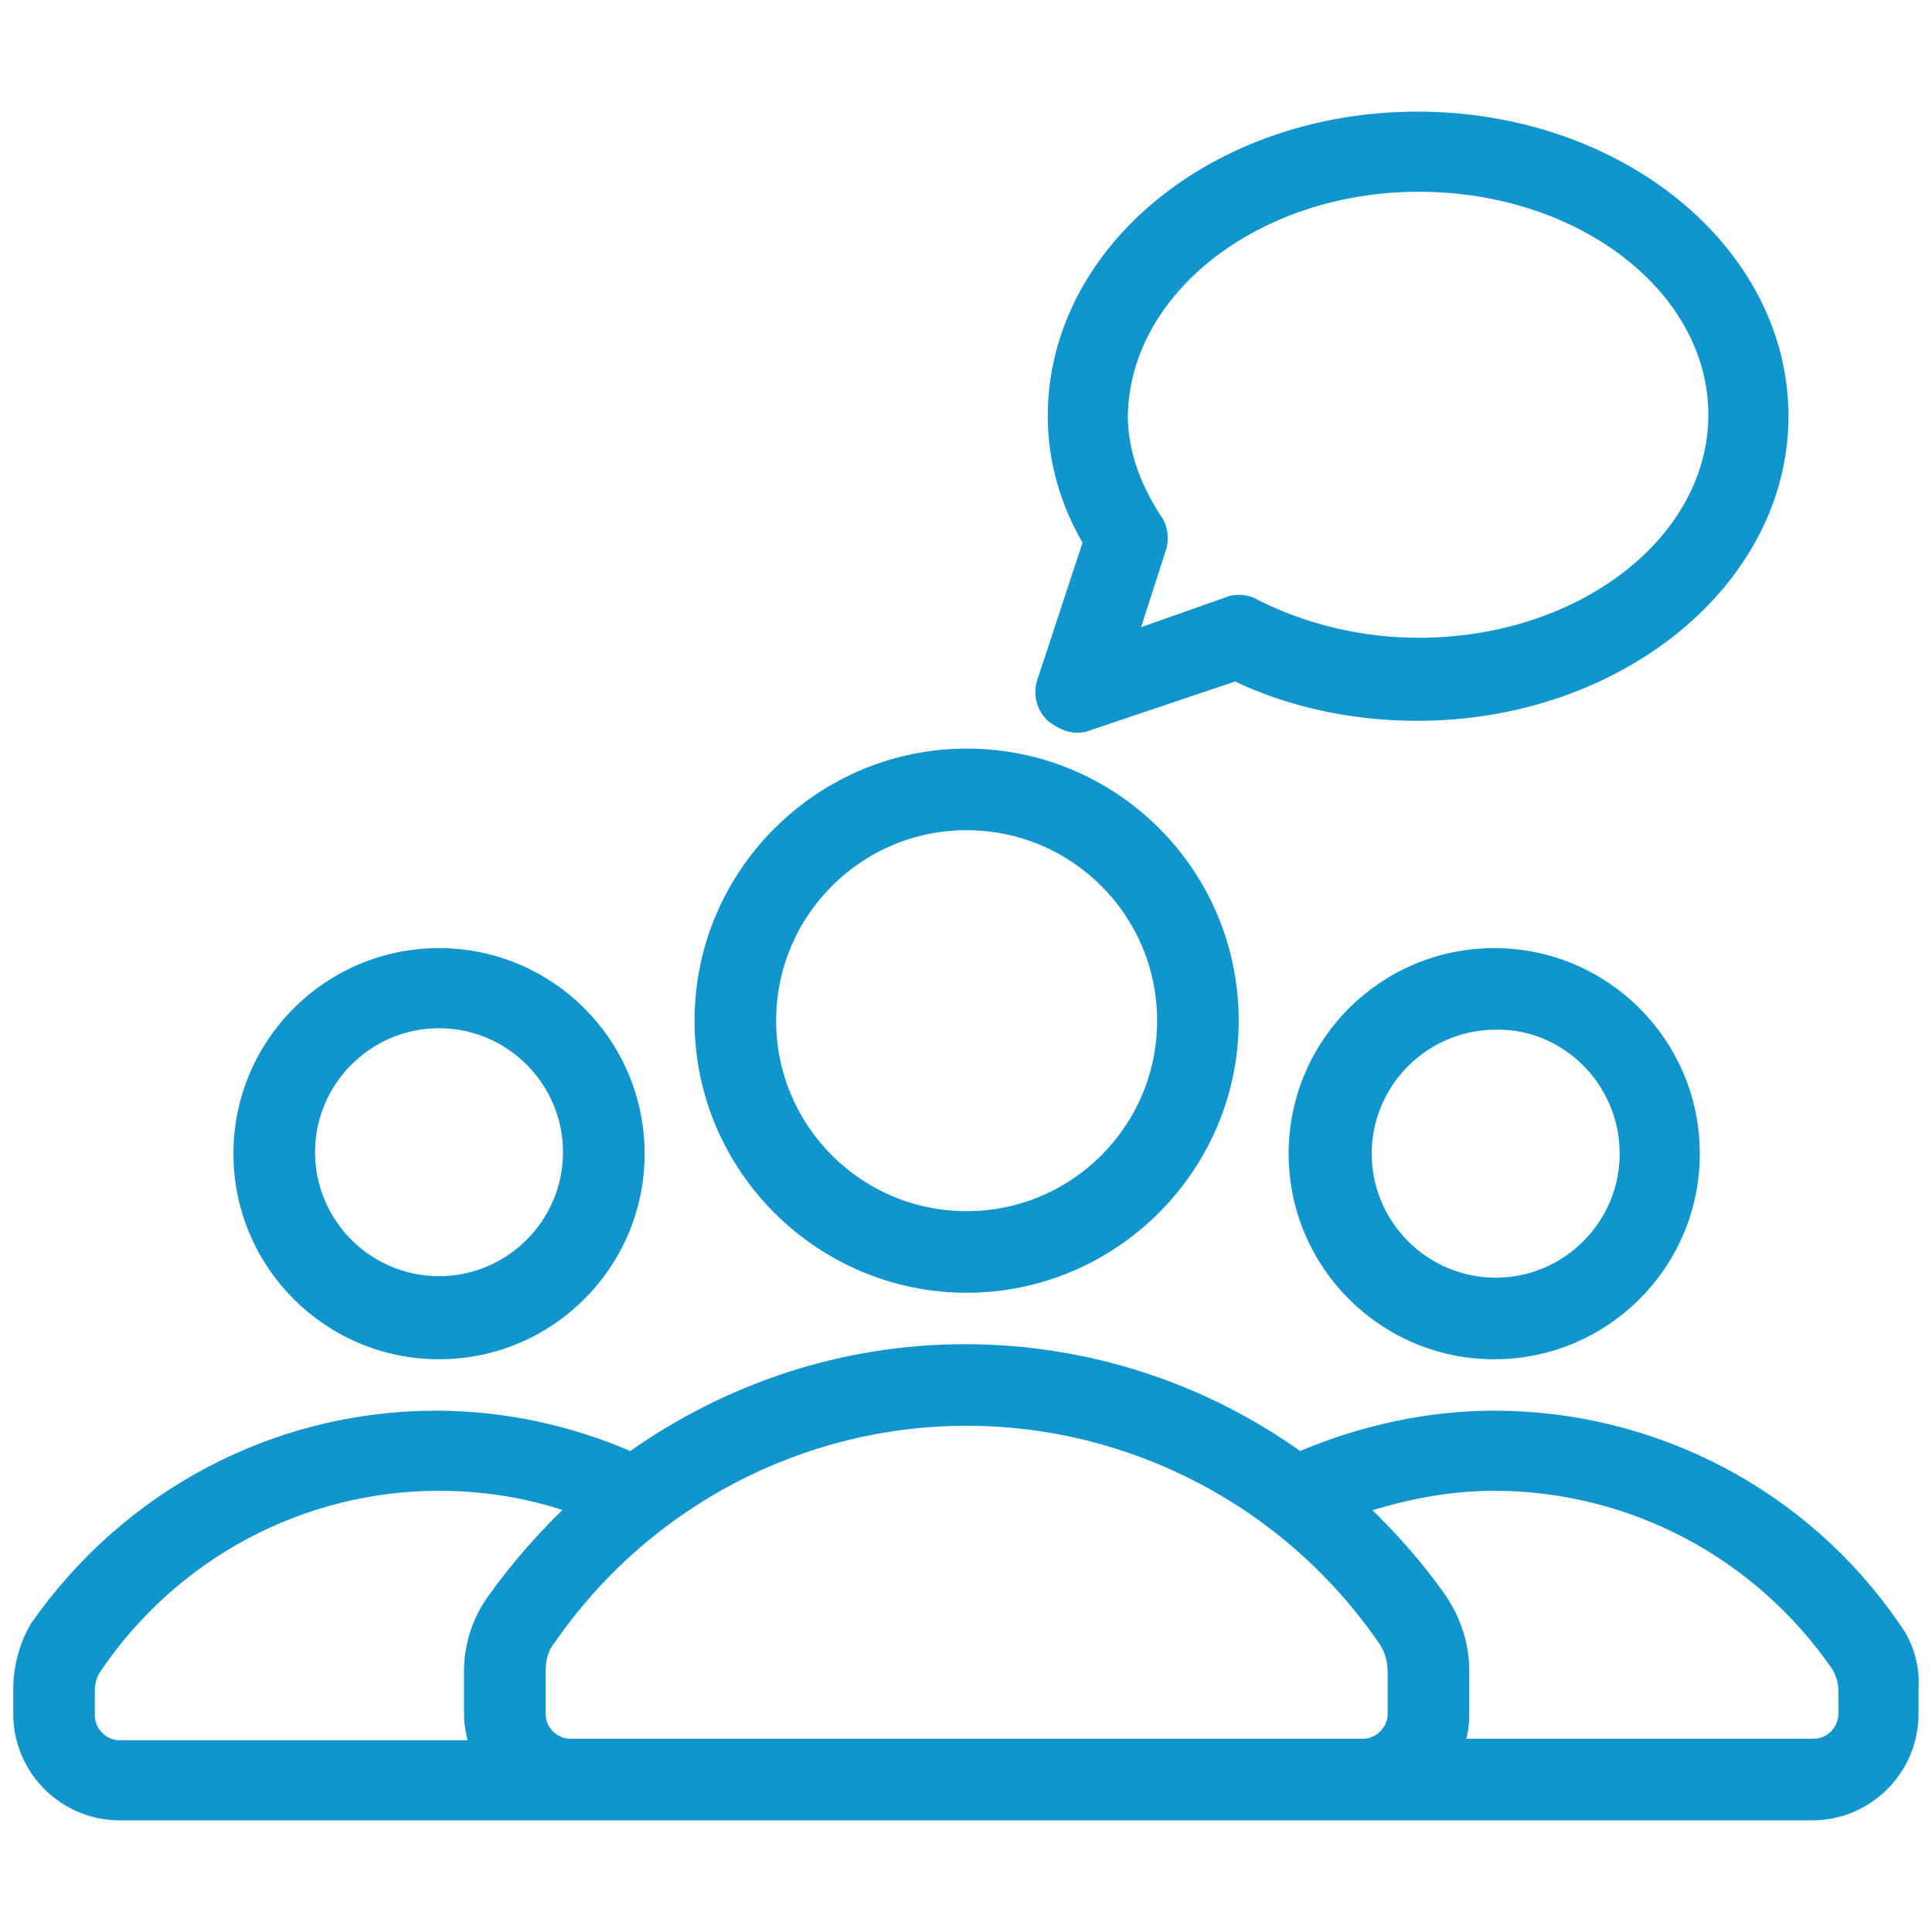
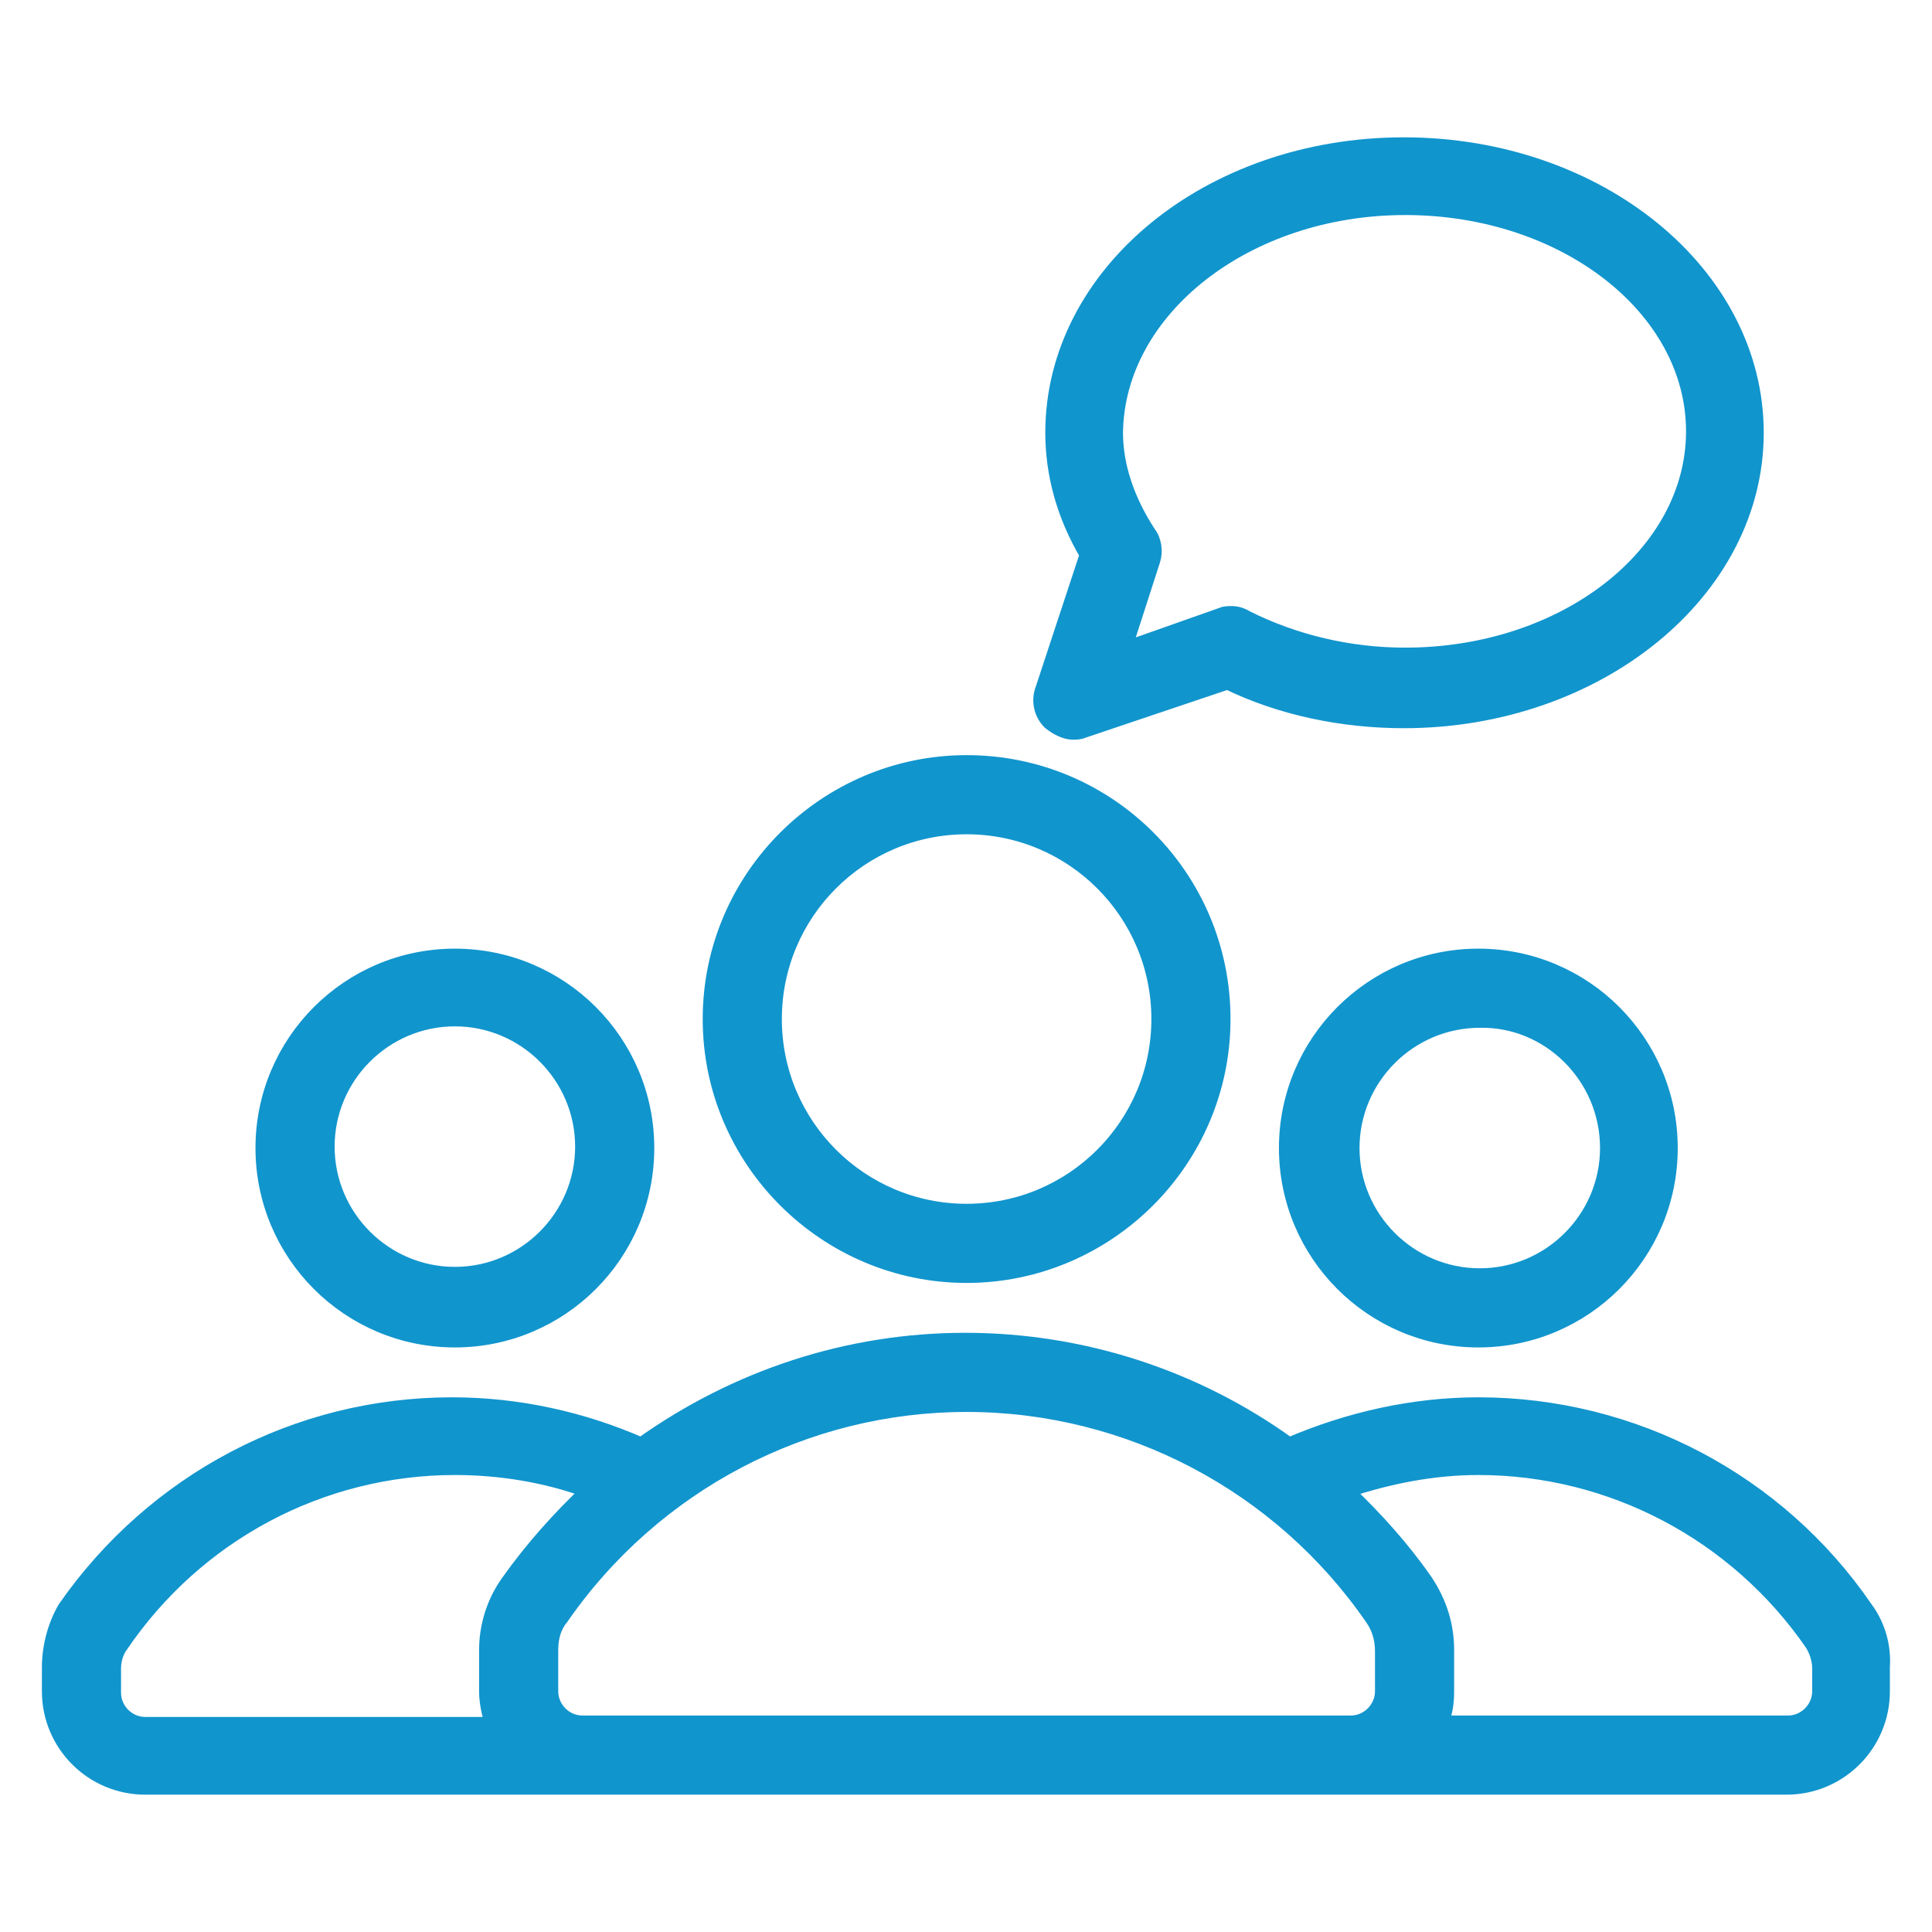
<svg xmlns="http://www.w3.org/2000/svg" version="1.1" id="Layer_1" x="0px" y="0px" viewBox="0 0 128 128" style="enable-background:new 0 0 128 128;" xml:space="preserve">
  <defs id="defs19" />
  <style type="text/css" id="style3">
	.st0{fill:#1195CD;}
</style>
-   <g id="g5" style="stroke:#1195cd;stroke-width:1.021;stroke-miterlimit:4;stroke-dasharray:none;stroke-opacity:1" transform="matrix(0.9791259,0,0,0.9791259,1.377424,1.335942)">
+   <g id="g5" style="stroke:#1195cd;stroke-width:1.021;stroke-miterlimit:4;stroke-dasharray:none;stroke-opacity:1" transform="matrix(0.9496803,0,0,0.9496803,3.260757,3.22046)">
    <path class="st0" d="m 64,85.6 c 9.8,0 17.9,-8 17.9,-17.9 0,-9.9 -8,-17.9 -17.9,-17.9 -9.8,0 -17.9,8 -17.9,17.9 0,9.9 8.1,17.9 17.9,17.9 z m 0,-31.3 c 7.4,0 13.4,6 13.4,13.4 0,7.4 -6,13.4 -13.4,13.4 -7.4,0 -13.4,-6 -13.4,-13.4 0,-7.4 6,-13.4 13.4,-13.4 z" id="path7" style="fill:#1195cd;stroke:#1195cd;stroke-width:1.021;stroke-miterlimit:4;stroke-dasharray:none;stroke-opacity:1" />
    <path class="st0" d="m 86.3,76.7 c 0,7.4 6,13.4 13.4,13.4 7.4,0 13.4,-6 13.4,-13.4 0,-7.4 -6,-13.4 -13.4,-13.4 -7.4,0 -13.4,6 -13.4,13.4 z m 22.4,0 c 0,4.9 -4,8.9 -8.9,8.9 -4.9,0 -8.9,-4 -8.9,-8.9 0,-4.9 4,-8.9 8.9,-8.9 4.8,-0.1 8.9,3.9 8.9,8.9 z" id="path9" style="fill:#1195cd;stroke:#1195cd;stroke-width:1.021;stroke-miterlimit:4;stroke-dasharray:none;stroke-opacity:1" />
    <path class="st0" d="m 126.7,108.8 c -6.1,-8.9 -16.2,-14.2 -27,-14.2 -4.5,0 -9,1 -13.2,2.8 -6.5,-4.7 -14.4,-7.3 -22.6,-7.3 -8.2,0 -16,2.6 -22.6,7.3 -4.1,-1.8 -8.6,-2.8 -13.2,-2.8 -10.8,0 -20.8,5.3 -27,14.2 C 0.4,110 0,111.5 0,112.9 l 0,1.7 c 0,3.7 3,6.7 6.7,6.7 l 30.5,0 2.2,0 49.1,0 2.2,0 30.5,0 c 3.7,0 6.7,-3 6.7,-6.7 l 0,-1.7 c 0.1,-1.4 -0.3,-2.9 -1.2,-4.1 z m -95.8,8.1 -24.2,0 c -1.2,0 -2.2,-1 -2.2,-2.2 l 0,-1.7 c 0,-0.6 0.2,-1.2 0.5,-1.6 5.3,-7.8 14,-12.4 23.3,-12.4 3.1,0 6.3,0.5 9.3,1.6 -2,1.9 -3.9,4 -5.6,6.4 -1,1.4 -1.5,3.1 -1.5,4.7 l 0,2.9 c 0,0.8 0.2,1.6 0.4,2.3 z M 93,114.6 c 0,1.2 -1,2.2 -2.2,2.2 l -2.2,0 -49.2,0 -2.2,0 c -1.2,0 -2.2,-1 -2.2,-2.2 l 0,-2.9 c 0,-0.8 0.2,-1.6 0.7,-2.2 6.5,-9.4 17.1,-14.9 28.3,-14.9 11.3,0 21.9,5.6 28.3,14.9 0.5,0.7 0.7,1.5 0.7,2.3 l 0,2.8 z m 30.5,0 c 0,1.2 -1,2.2 -2.2,2.2 l -24.2,0 c 0.3,-0.7 0.4,-1.4 0.4,-2.2 l 0,-2.9 c 0,-1.7 -0.5,-3.3 -1.5,-4.8 -1.6,-2.3 -3.5,-4.4 -5.5,-6.3 3,-1 6.1,-1.6 9.2,-1.6 9.3,0 18,4.6 23.3,12.3 0.3,0.5 0.5,1.1 0.5,1.7 l 0,1.6 z" id="path11" style="fill:#1195cd;stroke:#1195cd;stroke-width:1.021;stroke-miterlimit:4;stroke-dasharray:none;stroke-opacity:1" />
    <path class="st0" d="m 28.3,90.1 c 7.4,0 13.4,-6 13.4,-13.4 0,-7.4 -6,-13.4 -13.4,-13.4 -7.4,0 -13.4,6 -13.4,13.4 0,7.4 6,13.4 13.4,13.4 z m 0,-22.4 c 4.9,0 8.9,4 8.9,8.9 0,4.9 -4,8.9 -8.9,8.9 -4.9,0 -8.9,-4 -8.9,-8.9 0,-4.9 4,-8.9 8.9,-8.9 z" id="path13" style="fill:#1195cd;stroke:#1195cd;stroke-width:1.021;stroke-miterlimit:4;stroke-dasharray:none;stroke-opacity:1" />
    <path class="st0" d="m 71.4,47.7 c 0.2,0 0.5,0 0.7,-0.1 l 10.1,-3.4 c 3.7,1.8 8,2.7 12.3,2.7 13.5,0 24.6,-9 24.6,-20.1 0,-11.1 -11,-20.1 -24.6,-20.1 -13.6,0 -24.5,9 -24.5,20.1 0,2.9 0.8,5.8 2.4,8.5 l -3.1,9.4 c -0.3,0.8 -0.1,1.7 0.5,2.3 0.5,0.4 1.1,0.7 1.6,0.7 z M 94.6,11.1 c 11.1,0 20.1,7 20.1,15.6 0,8.6 -9,15.6 -20.1,15.6 -3.9,0 -7.7,-0.9 -11.1,-2.6 -0.3,-0.2 -0.7,-0.3 -1,-0.3 -0.2,0 -0.5,0 -0.7,0.1 l -6.8,2.4 2,-6.2 c 0.2,-0.6 0.1,-1.4 -0.3,-1.9 -1.5,-2.3 -2.3,-4.7 -2.3,-7 0.1,-8.6 9.1,-15.7 20.2,-15.7 z" id="path15" style="fill:#1195cd;stroke:#1195cd;stroke-width:1.021;stroke-miterlimit:4;stroke-dasharray:none;stroke-opacity:1" />
  </g>
</svg>
